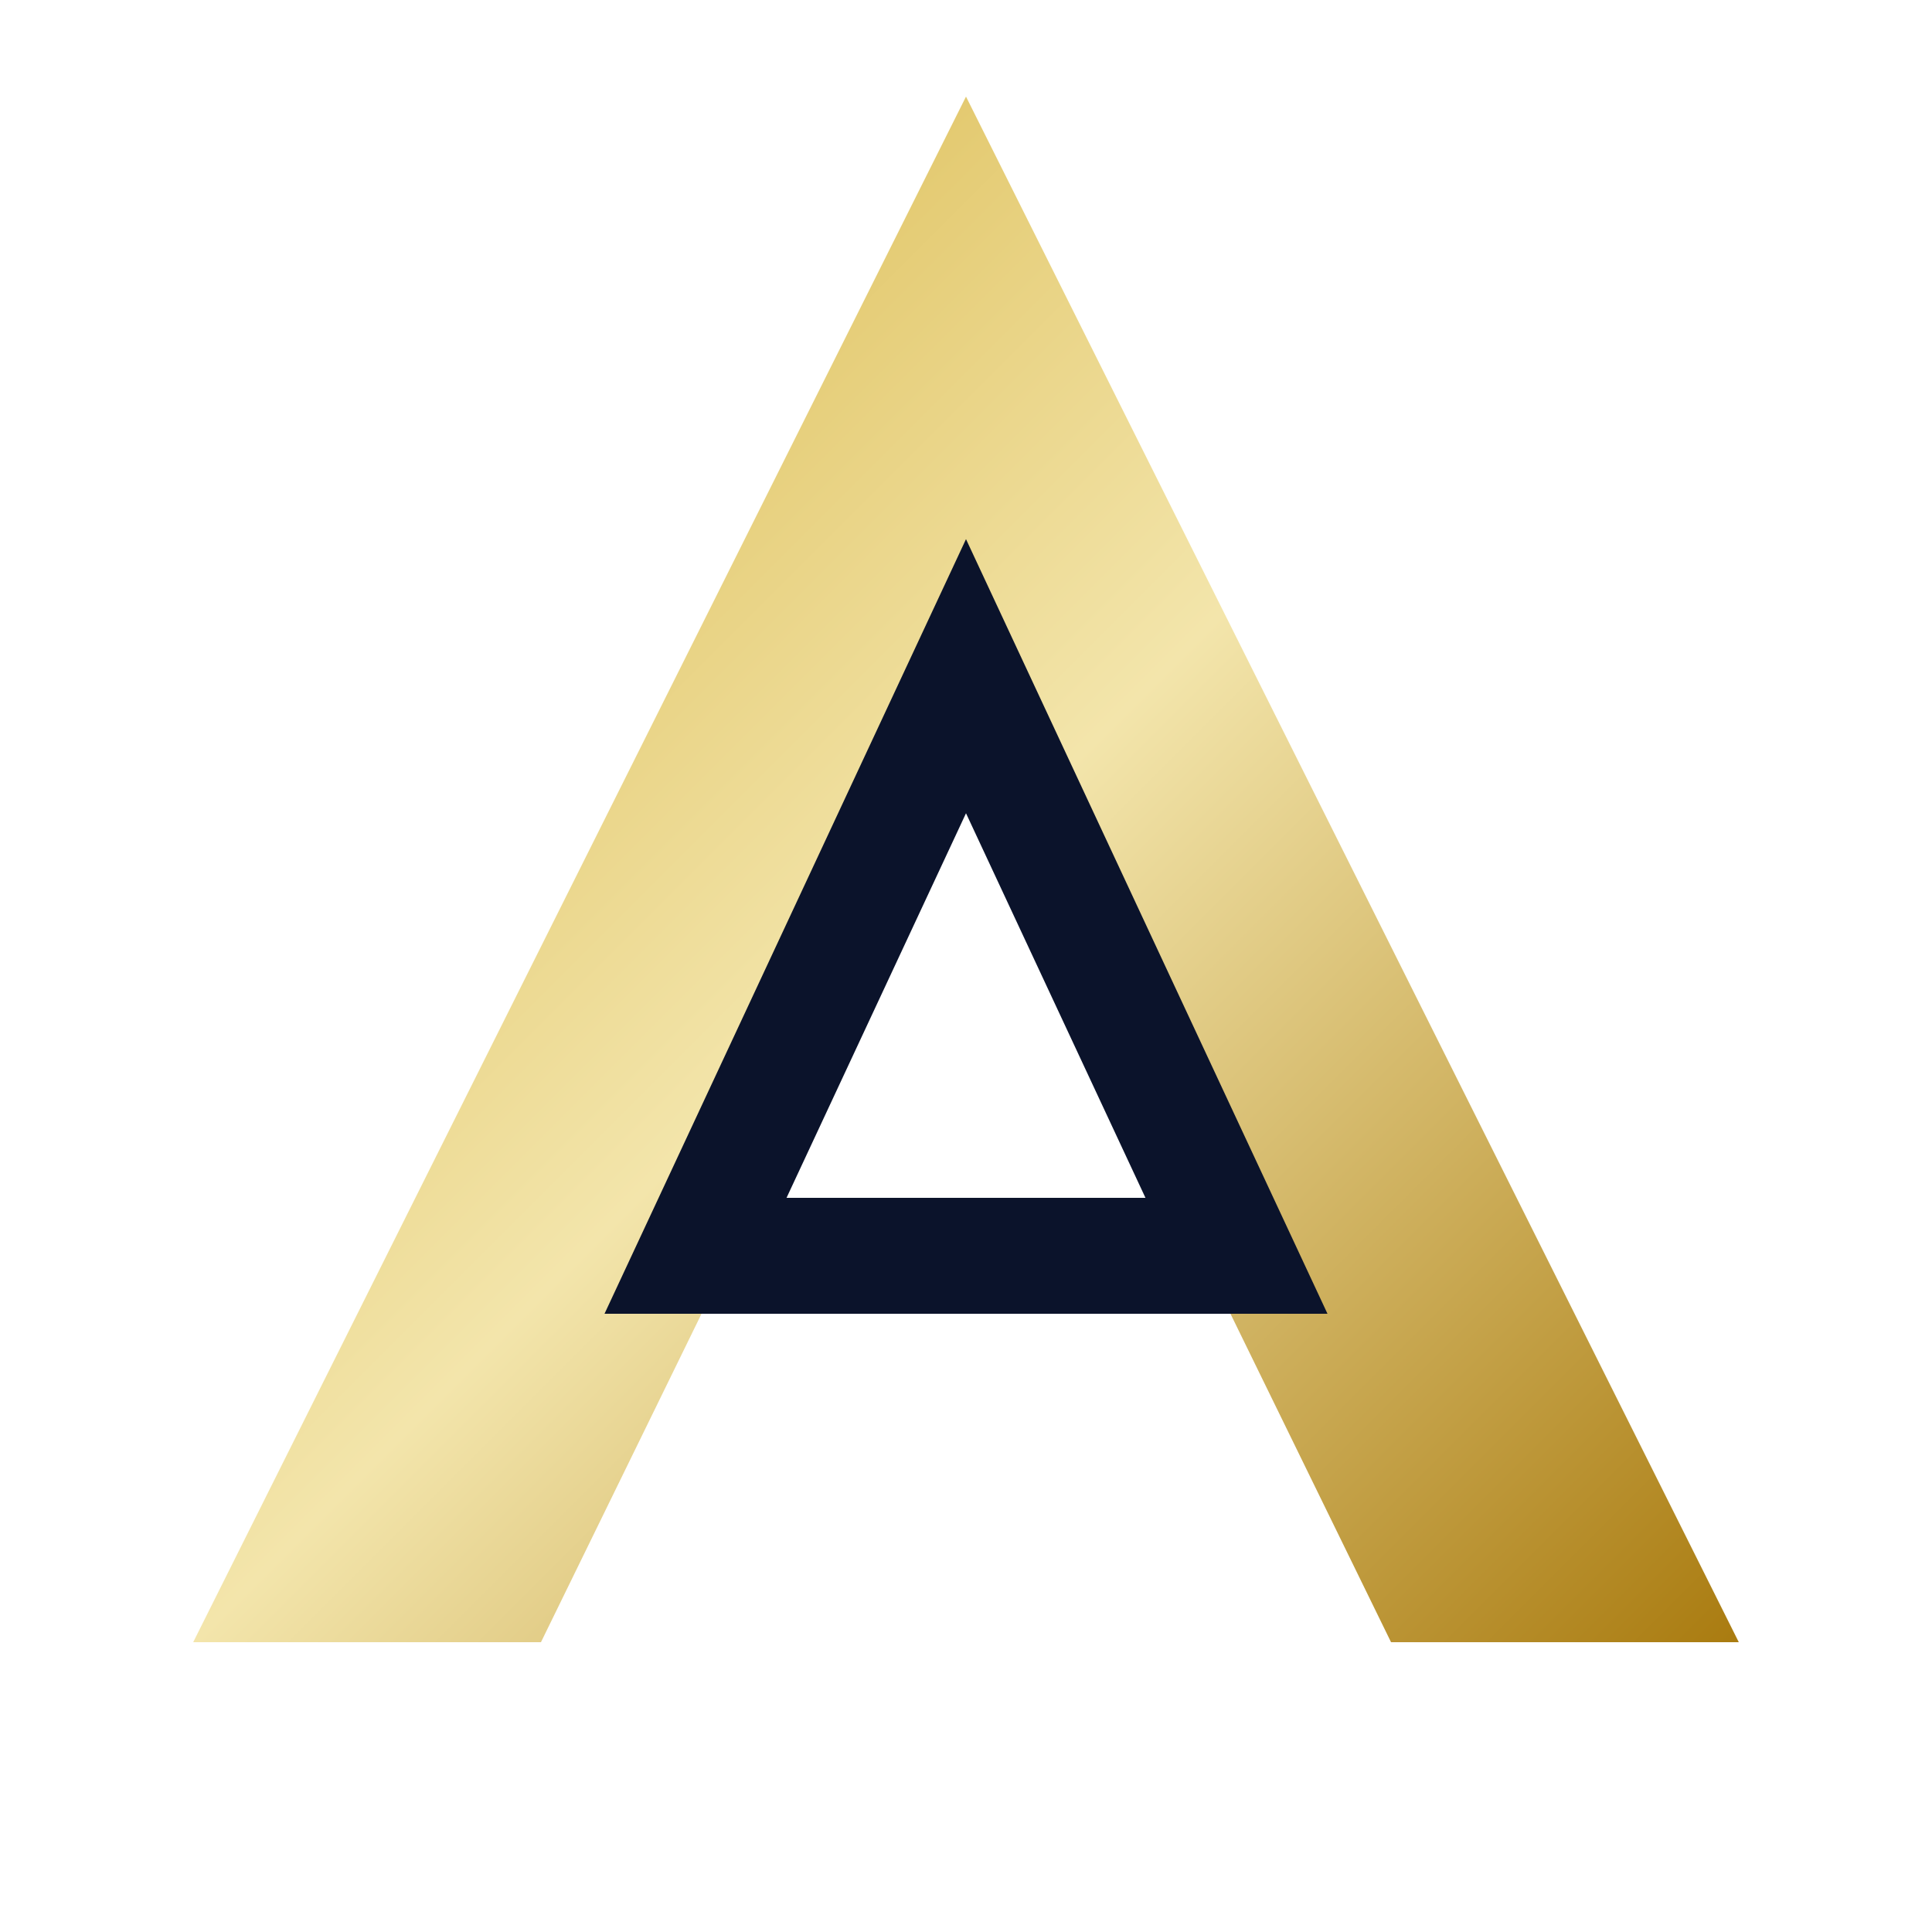
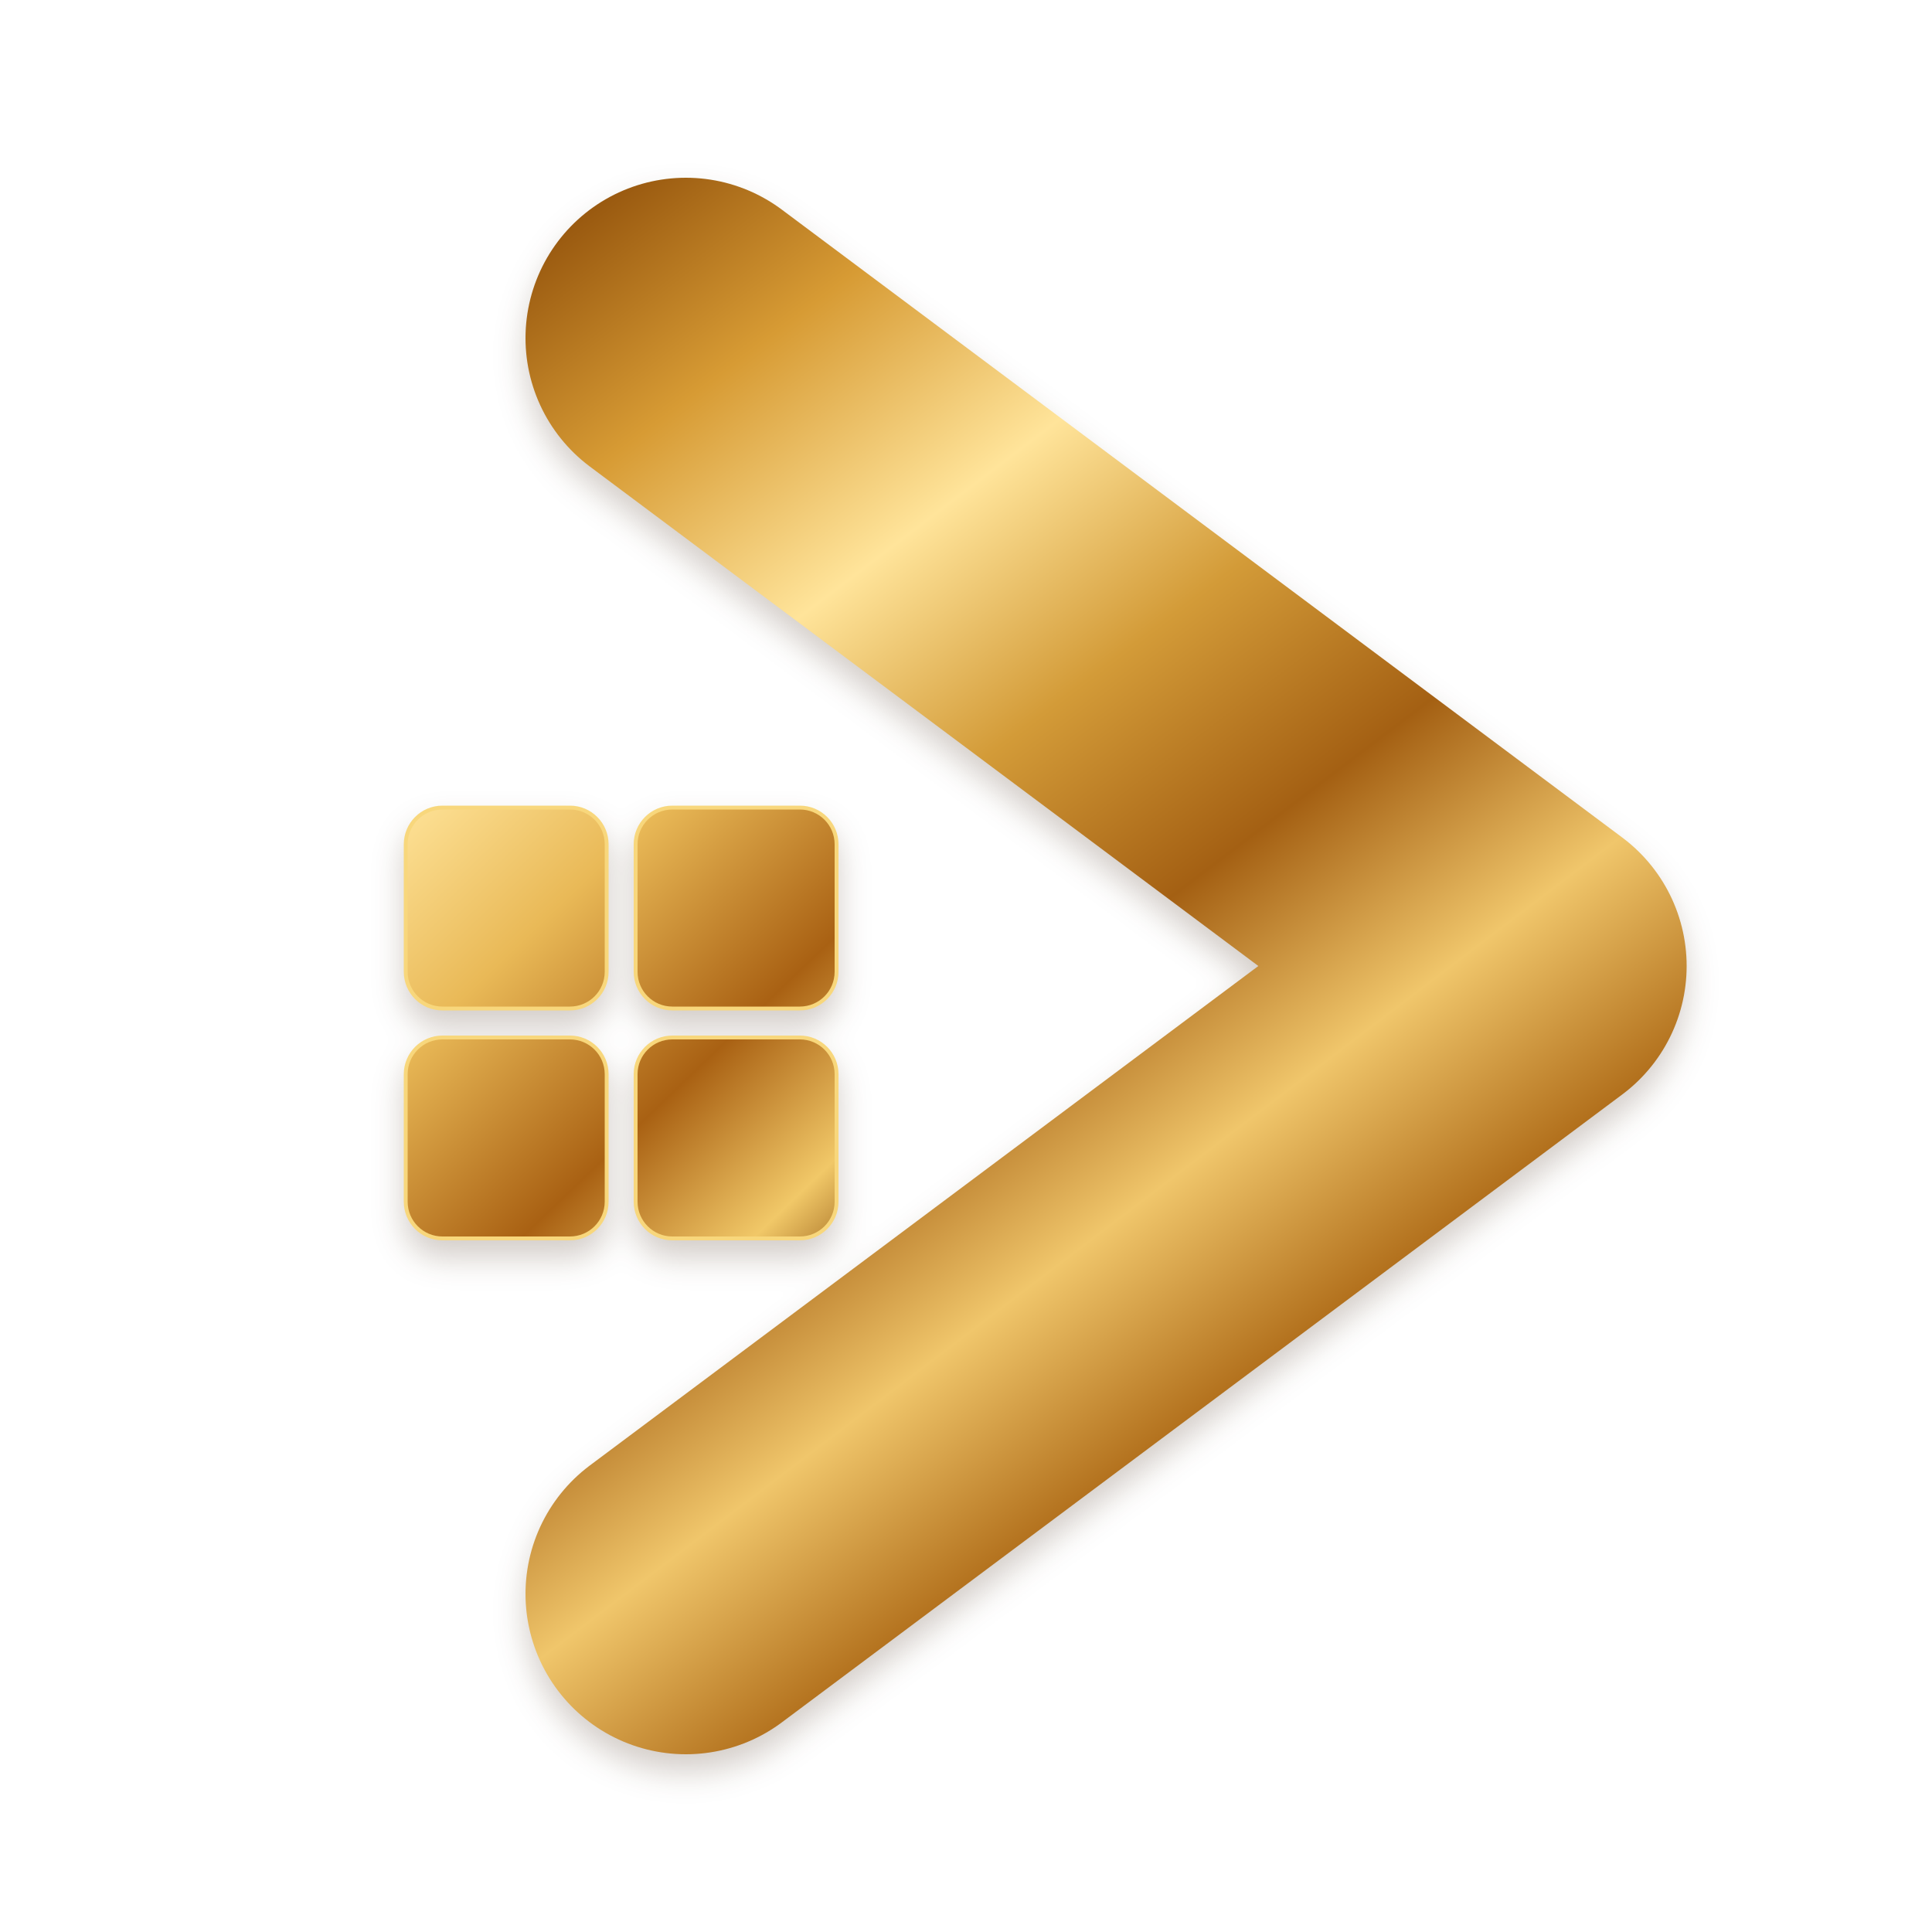
- <svg xmlns="http://www.w3.org/2000/svg" viewBox="0 0 100 100" width="100" height="100">
+ <svg xmlns="http://www.w3.org/2000/svg" viewBox="0 0 1000 1000" width="1000" height="1000" role="img" aria-labelledby="title desc">
  <defs>
-     <linearGradient id="gold-grad" x1="0%" y1="0%" x2="100%" y2="100%">
-       <stop offset="0%" stop-color="#D4AF37" />
-       <stop offset="50%" stop-color="#F3E5AB" />
-       <stop offset="100%" stop-color="#AA7C11" />
+     <linearGradient id="chevronGold" gradientUnits="userSpaceOnUse" x1="260" y1="145" x2="800" y2="855">
+       <stop offset="0" stop-color="#9A5A10" />
+       <stop offset="0.12" stop-color="#D79B34" />
+       <stop offset="0.26" stop-color="#FFE49A" />
+       <stop offset="0.39" stop-color="#D39B38" />
+       <stop offset="0.52" stop-color="#A46013" />
+       <stop offset="0.65" stop-color="#F0C66B" />
+       <stop offset="0.78" stop-color="#AC6815" />
+       <stop offset="0.90" stop-color="#F7D57F" />
+       <stop offset="1" stop-color="#85500D" />
    </linearGradient>
+     <linearGradient id="windowGold" gradientUnits="userSpaceOnUse" x1="210" y1="410" x2="450" y2="660">
+       <stop offset="0" stop-color="#FFE49A" />
+       <stop offset="0.28" stop-color="#E9B957" />
+       <stop offset="0.60" stop-color="#A96113" />
+       <stop offset="0.84" stop-color="#F1C868" />
+       <stop offset="1" stop-color="#8A4E0B" />
+     </linearGradient>
+     <filter id="softShadow" x="-30%" y="-30%" width="160%" height="160%" color-interpolation-filters="sRGB">
+       <feGaussianBlur in="SourceAlpha" stdDeviation="8" result="blur" />
+       <feOffset in="blur" dx="0" dy="9" result="offsetBlur" />
+       <feColorMatrix in="offsetBlur" type="matrix" values="0 0 0 0 0.22  0 0 0 0 0.11  0 0 0 0 0.02  0 0 0 0.22 0" result="shadow" />
+       <feMerge>
+         <feMergeNode in="shadow" />
+         <feMergeNode in="SourceGraphic" />
+       </feMerge>
+     </filter>
  </defs>
-   <path d="M50 5 L10 85 L28 85 L50 40 L72 85 L90 85 Z" fill="url(#gold-grad)" />
-   <path d="M36 65 L64 65 L50 35 Z" fill="none" stroke="#0B132B" stroke-width="6" />
+   <g filter="url(#softShadow)">
+     <path d="M 355 175 L 790 500 L 355 825" fill="none" stroke="url(#chevronGold)" stroke-width="166" stroke-linecap="round" stroke-linejoin="round" />
+     <g>
+       <rect x="210" y="418" width="104" height="104" rx="19" fill="url(#windowGold)" stroke="#F8D77C" stroke-width="2" />
+       <rect x="329" y="418" width="104" height="104" rx="19" fill="url(#windowGold)" stroke="#F8D77C" stroke-width="2" />
+       <rect x="210" y="537" width="104" height="104" rx="19" fill="url(#windowGold)" stroke="#F8D77C" stroke-width="2" />
+       <rect x="329" y="537" width="104" height="104" rx="19" fill="url(#windowGold)" stroke="#F8D77C" stroke-width="2" />
+     </g>
+   </g>
</svg>
